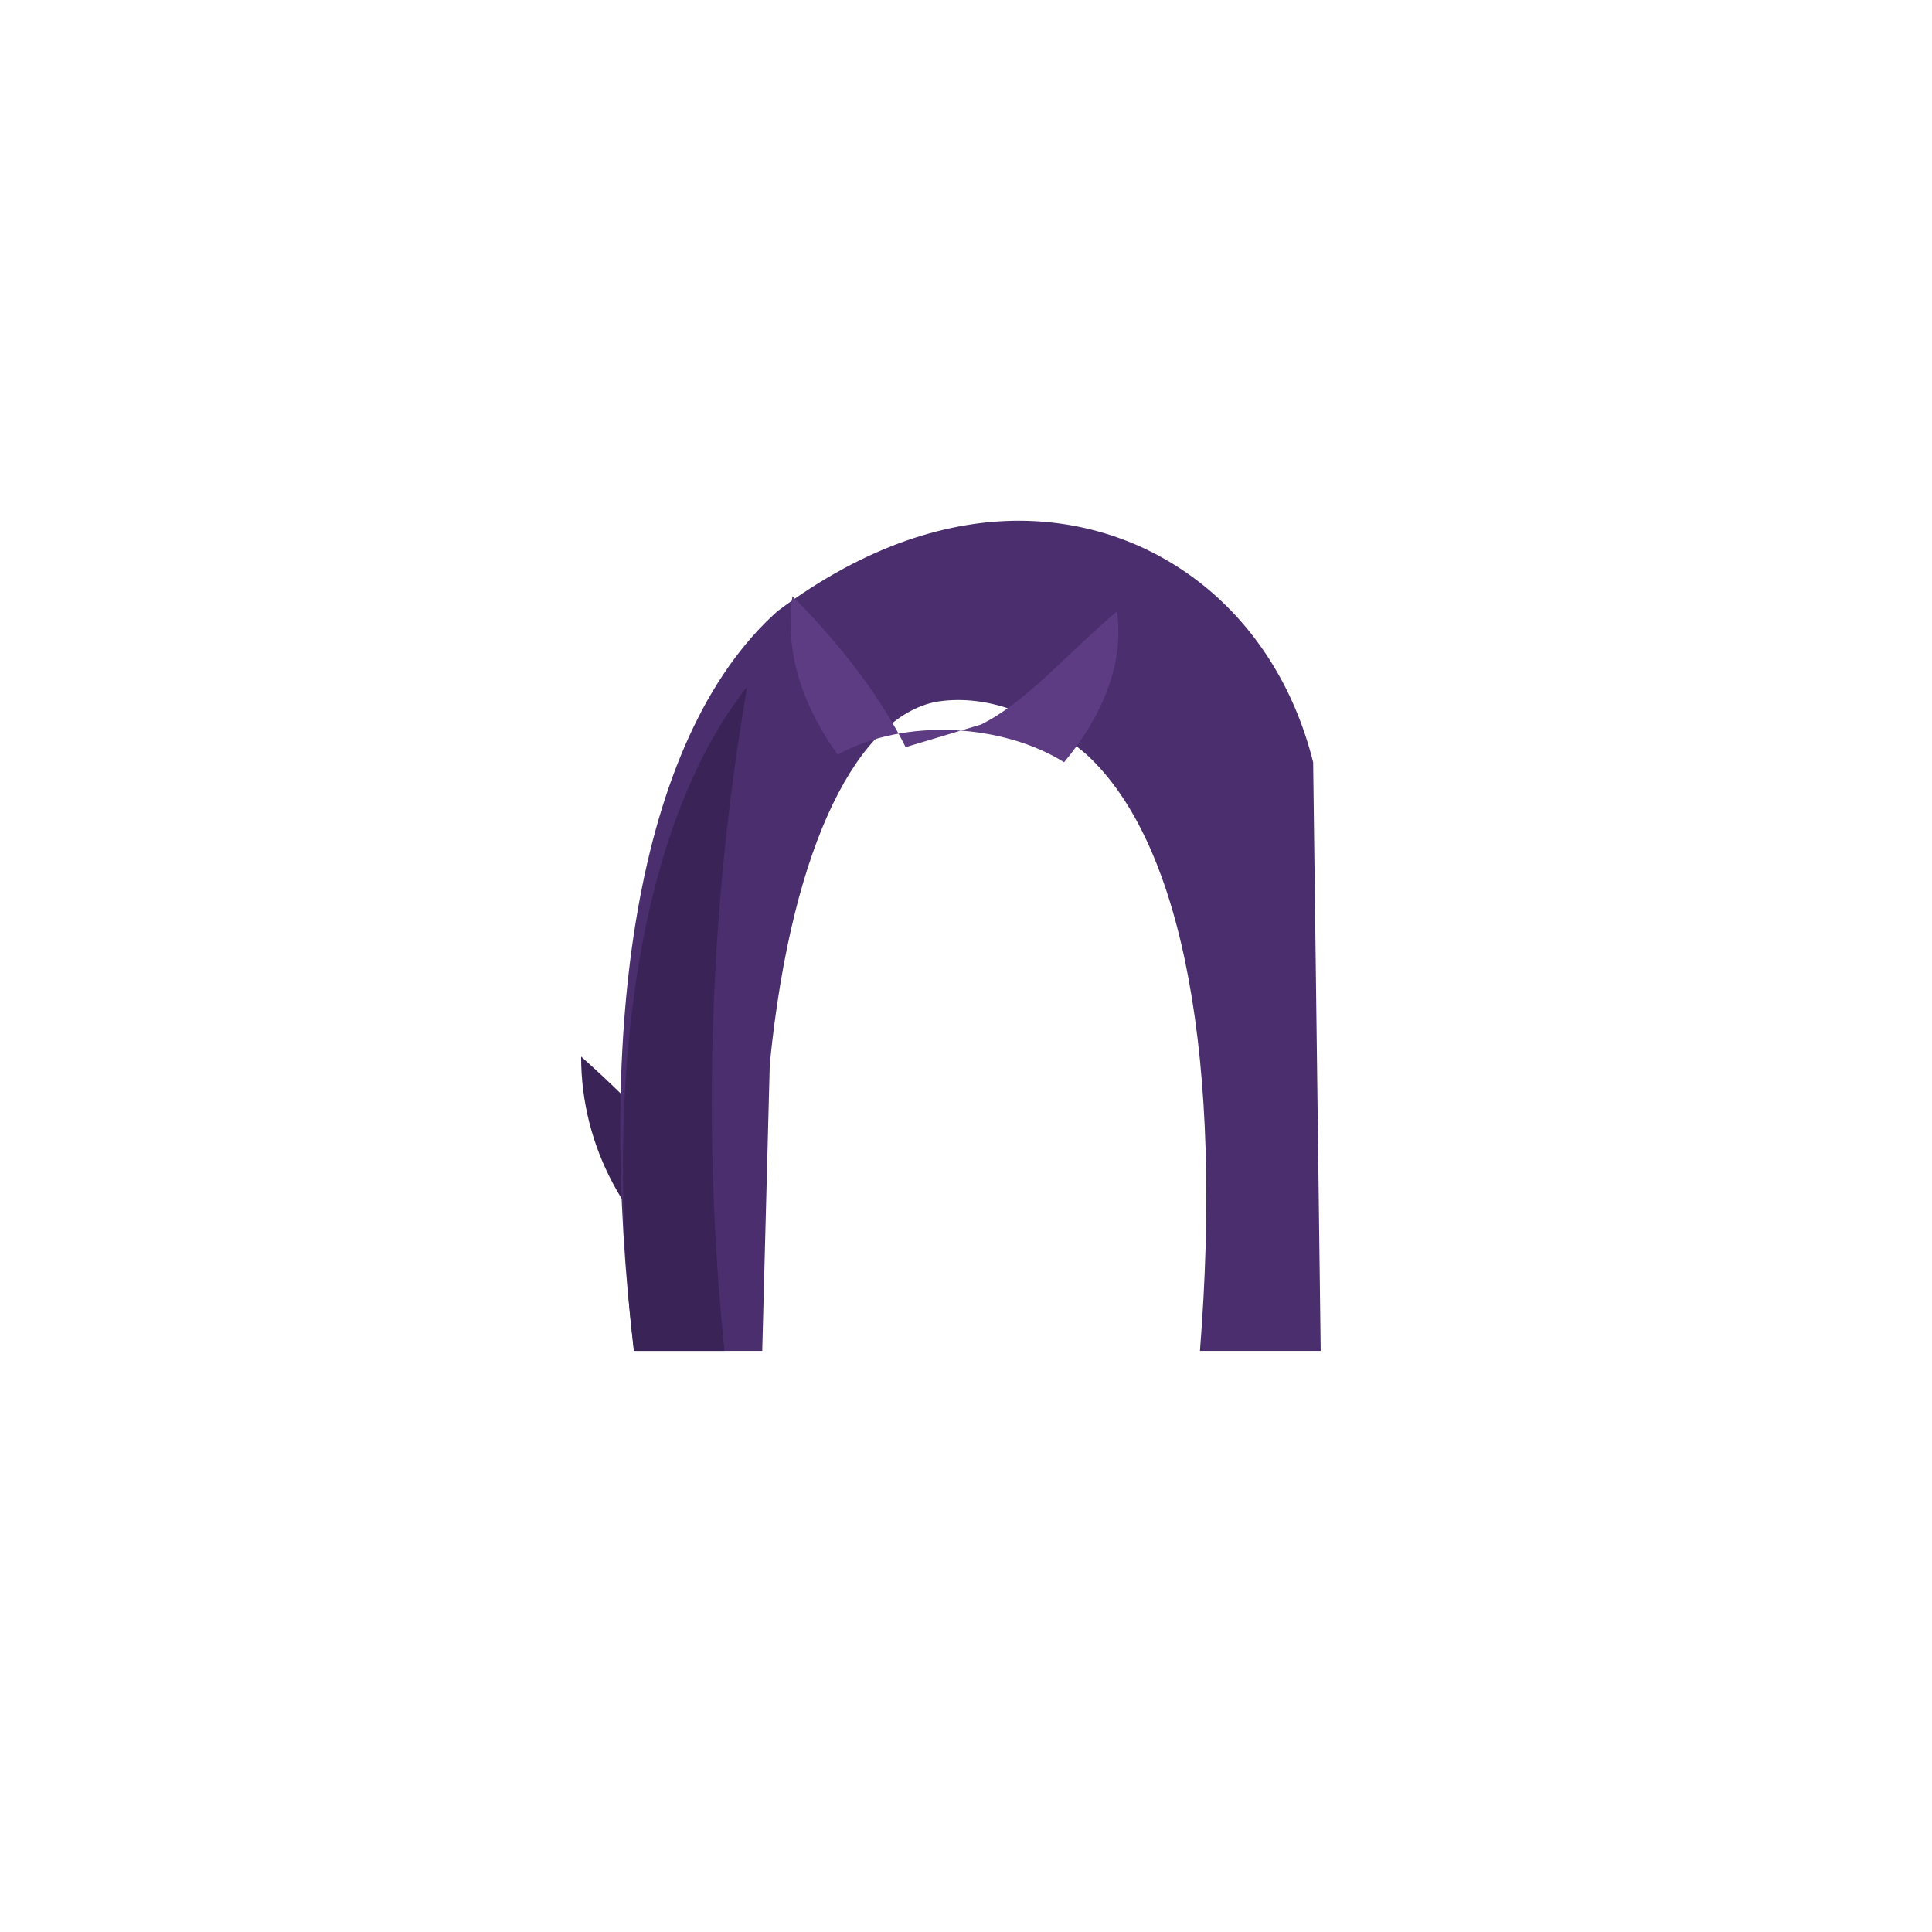
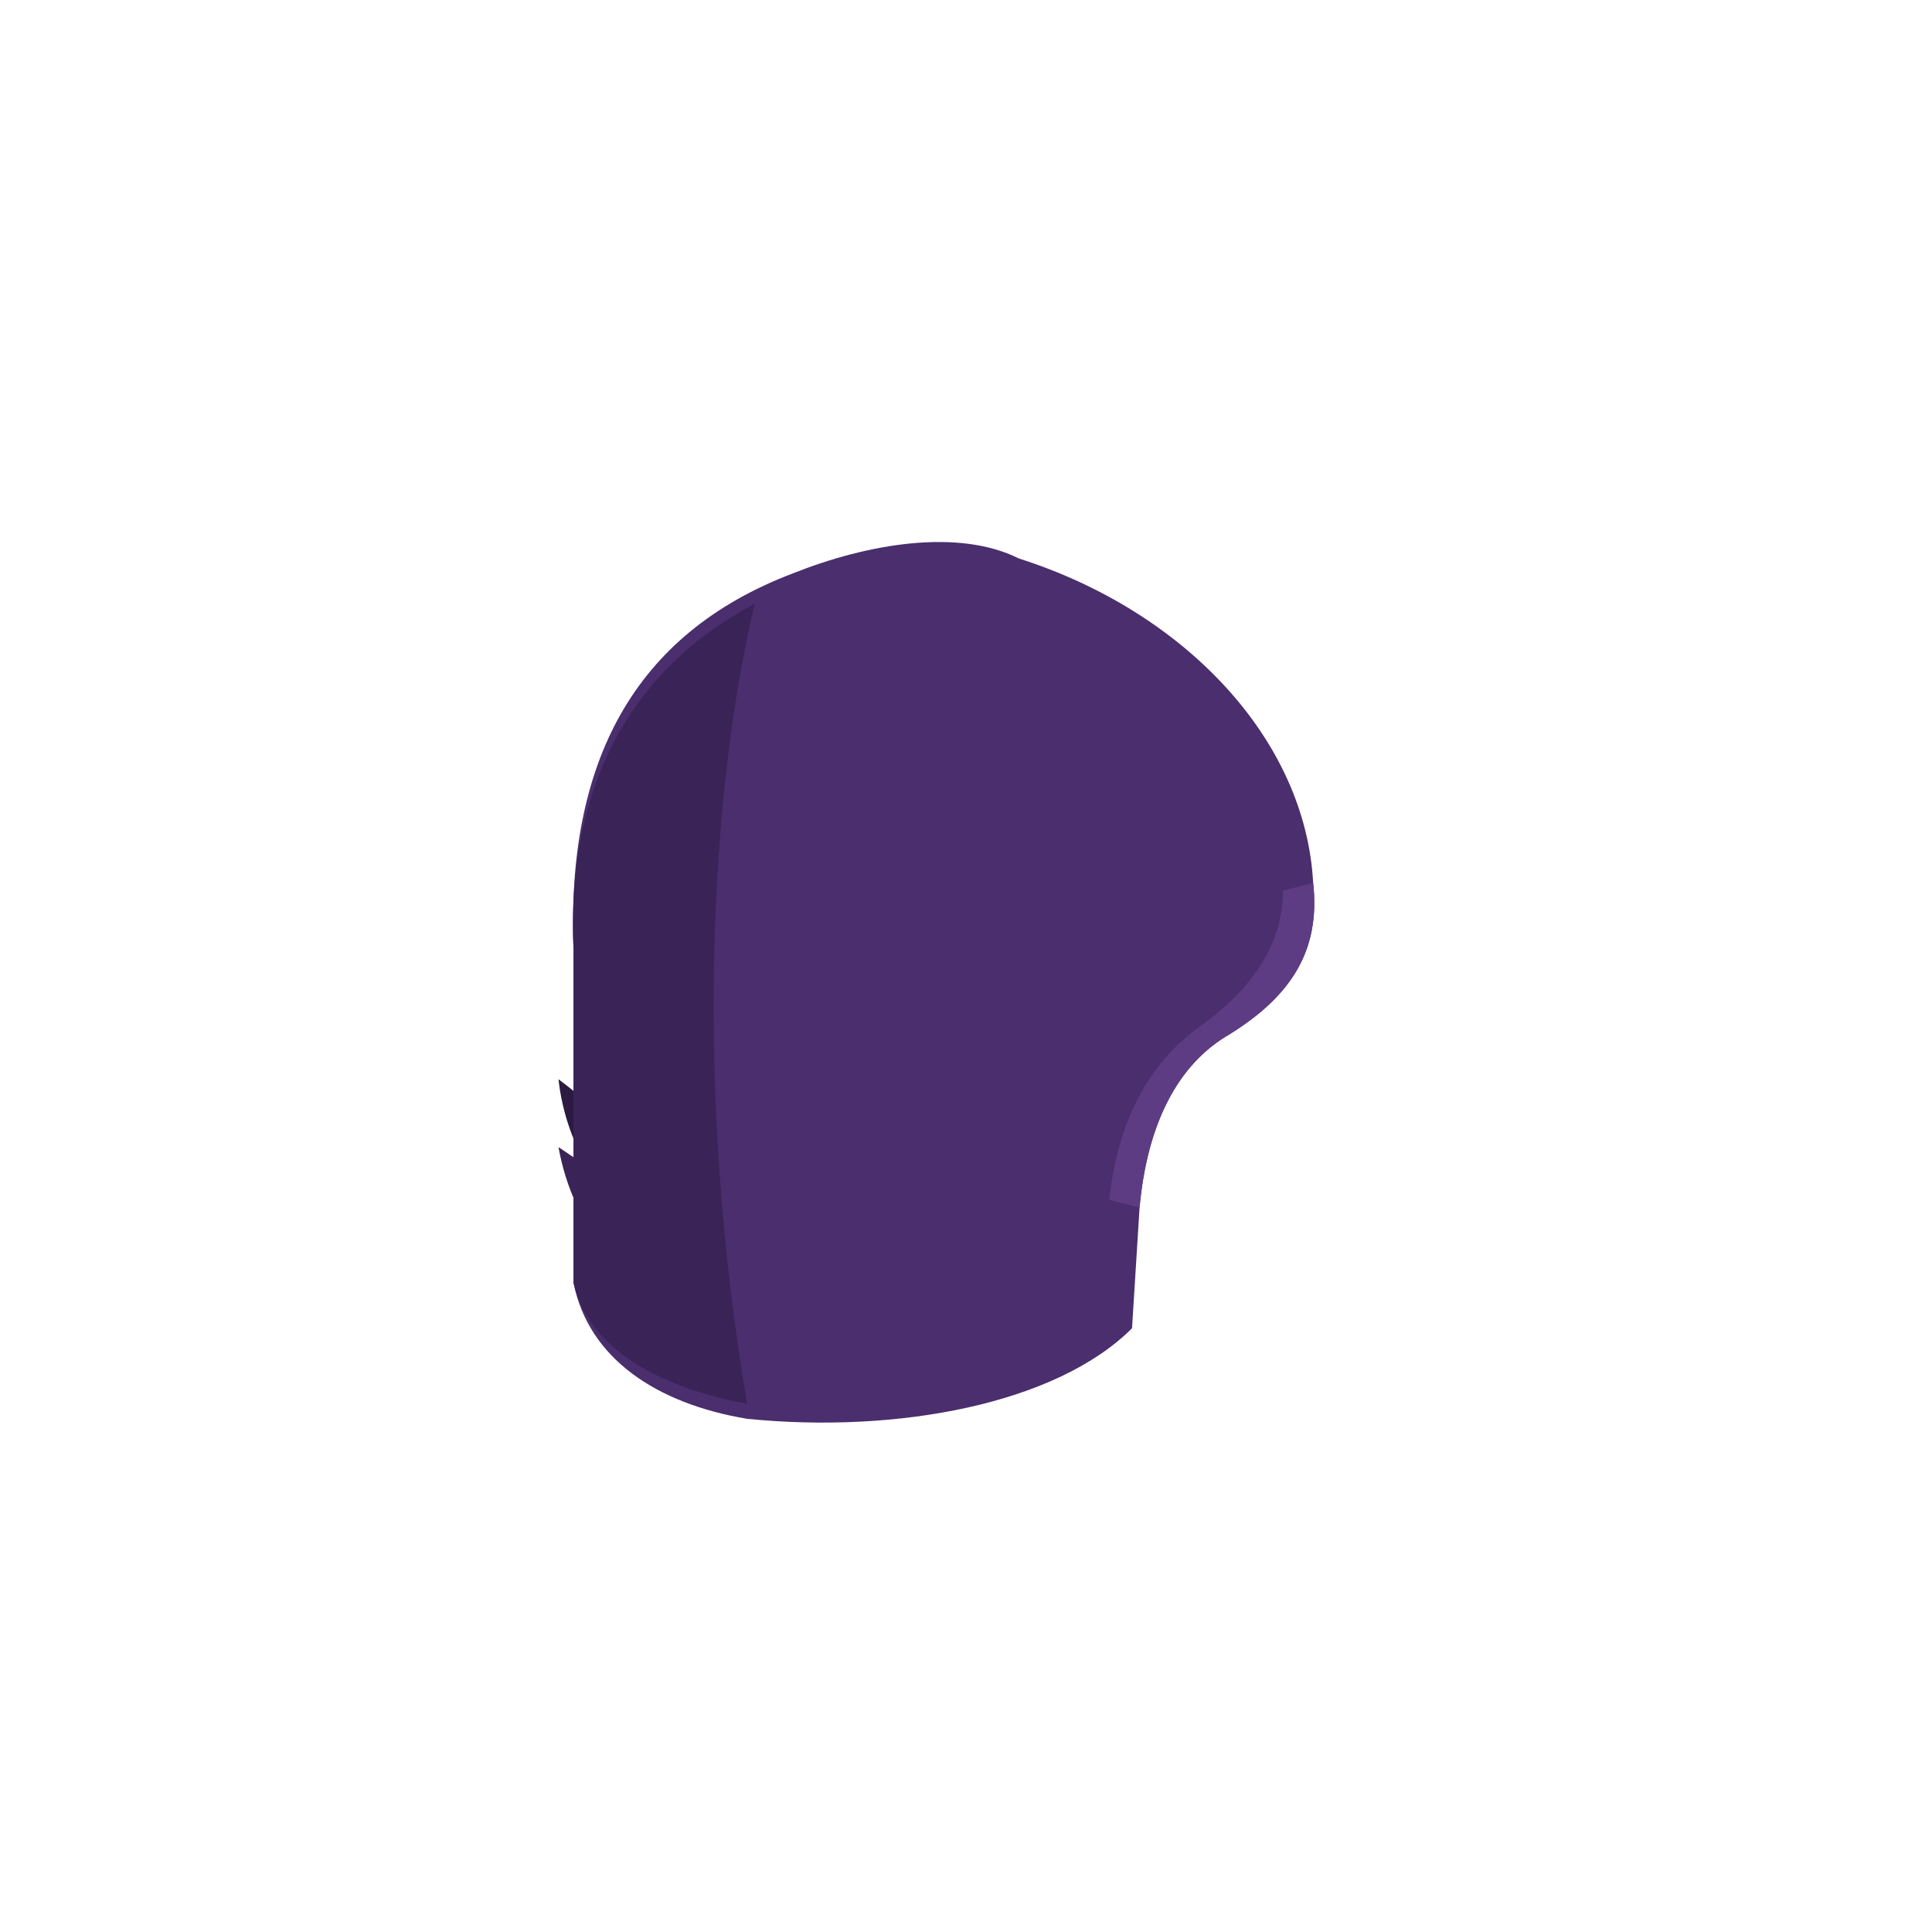
<svg xmlns="http://www.w3.org/2000/svg" viewBox="0 0 512 512" width="512" height="512">
-   <path d="M186 340 C166 326 154 304 154 280 C172 296 186 312 196 330 Z" fill="#3A2356" />
-   <path fill-rule="evenodd" d="M168 358 C158 274 168 196 206 162 C230 144 252 138 270 138 C306 138 338 162 348 202 L350 358 L318 358 C324 282 314 224 288 200 C274 188 260 184 248 186 C228 190 210 222 204 282 L202 358 Z" fill="#4A2E6E" />
-   <path d="M168 358 C160 290 168 220 198 182 C188 240 186 300 192 358 Z" fill="#3A2356" />
-   <path d="M222 200 C212 186 208 172 210 158 C224 172 234 186 240 198 L260 192 C272 186 282 174 296 162 C298 176 292 190 282 202 C266 192 240 190 222 200 Z" fill="#5E3C84" />
+   <path d="M186 348 C166 342 152 326 148 304 C166 316 182 328 192 344 Z" fill="#3A2356" />
+   <path d="M176 330 C160 320 150 304 148 286 C164 298 176 312 184 328 Z" fill="#2C1A42" />
+   <path d="M152 252 C150 202 168 168 210 152 C230 144 254 140 270 148 C314 162 346 196 348 234 C350 252 342 264 326 274 C312 282 304 298 302 320 L300 352 C280 372 238 380 198 376 C174 372 156 360 152 340 Z" fill="#4A2E6E" />
+   <path d="M152 252 C150 210 166 178 200 160 C188 210 184 290 198 372 C176 368 156 358 152 340 Z" fill="#3A2356" />
+   <path d="M348 234 C350 252 342 264 326 274 C312 282 304 298 302 320 L294 318 C296 298 304 282 318 272 C332 262 340 250 340 236 Z" fill="#5E3C84" />
</svg>
